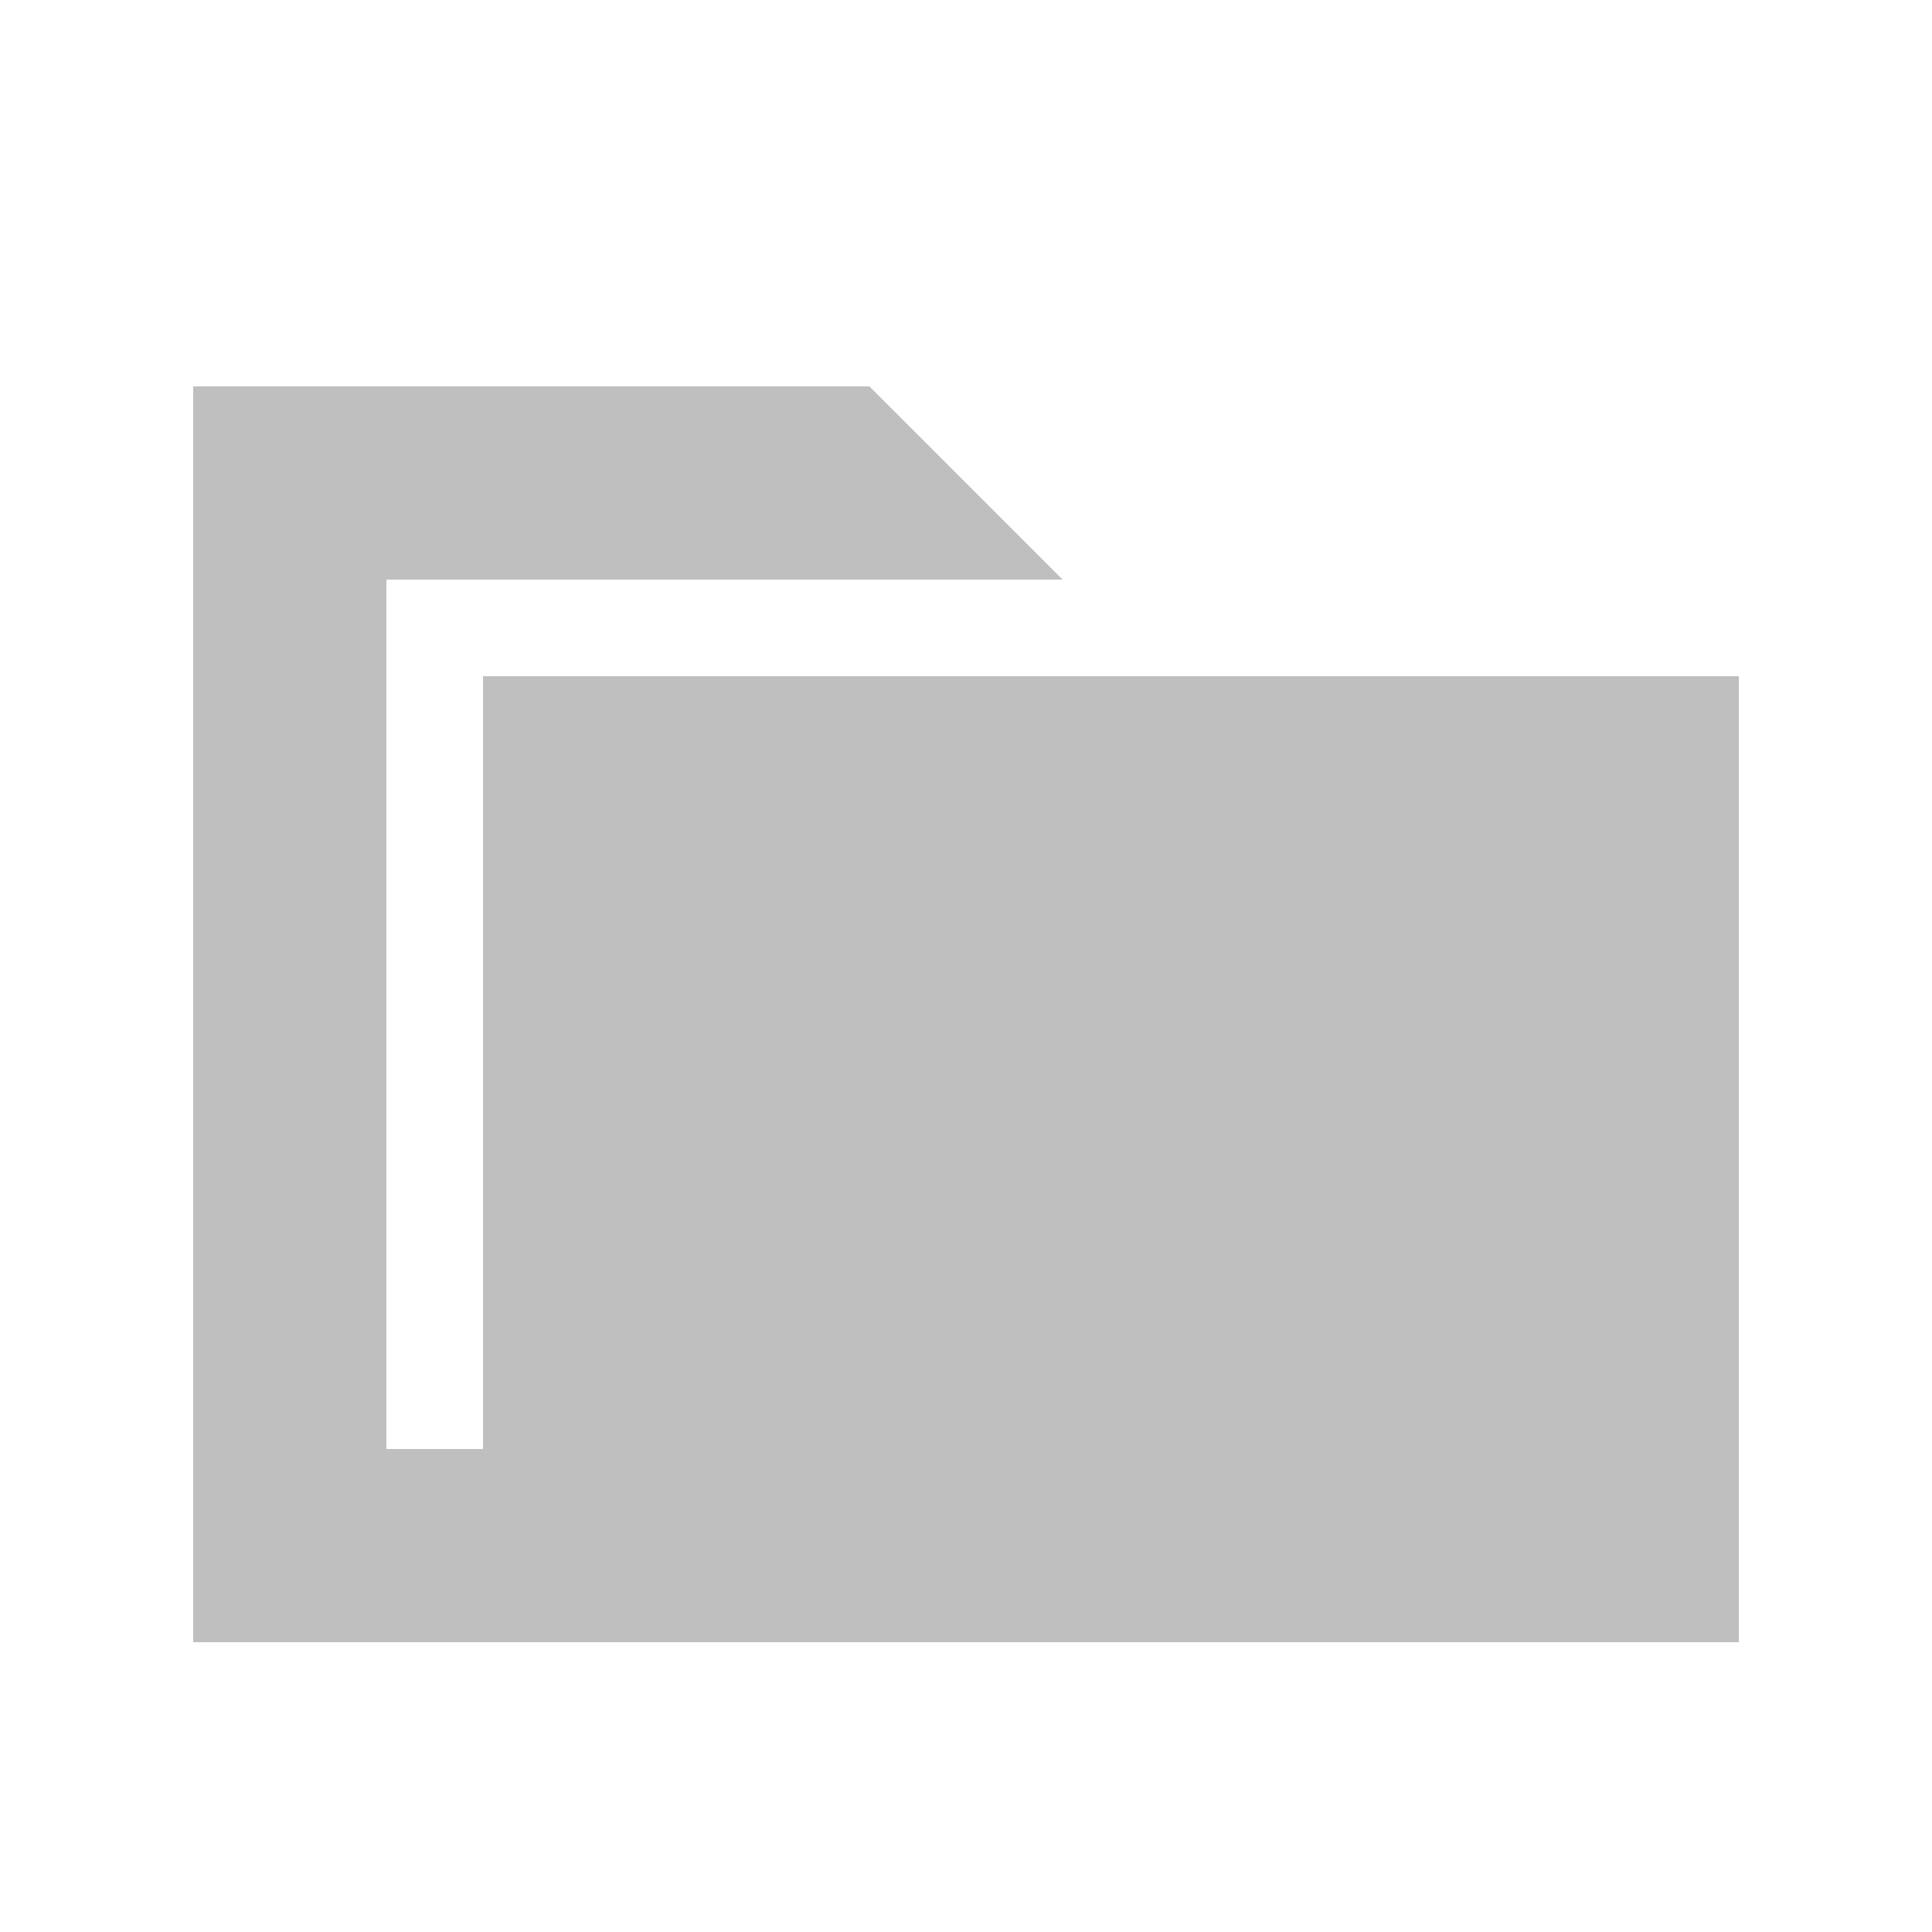
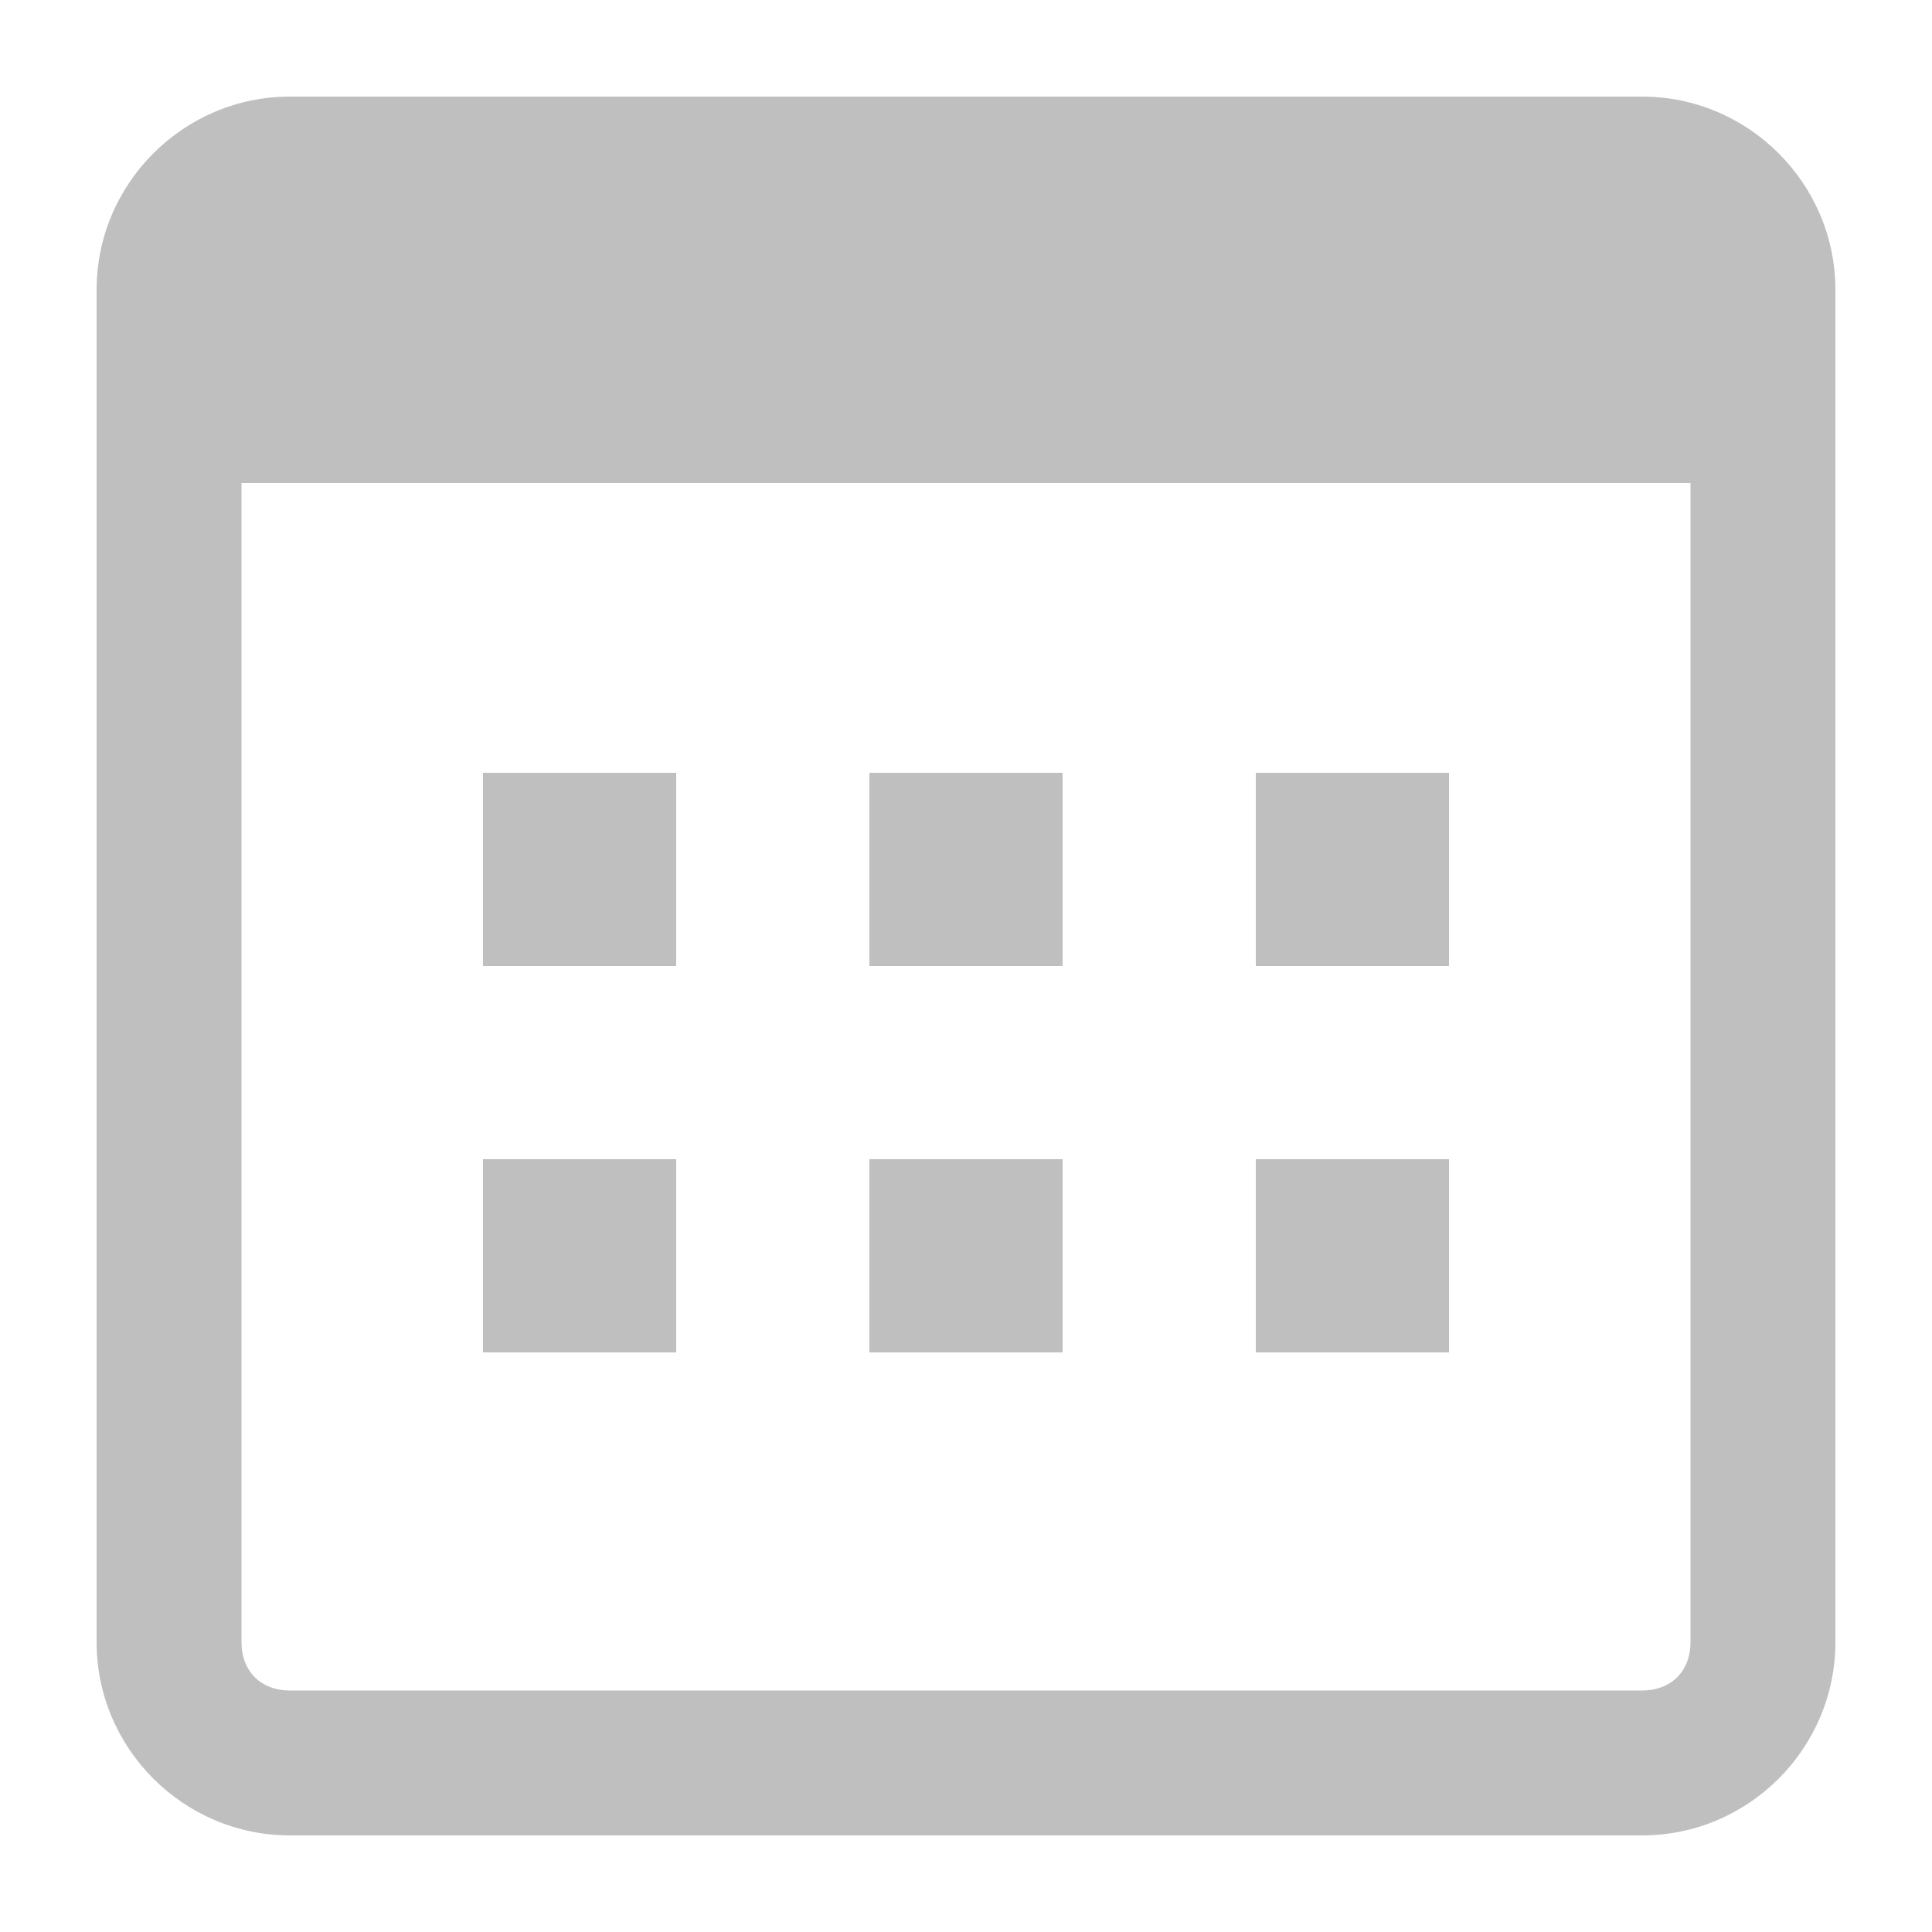
<svg xmlns="http://www.w3.org/2000/svg" version="1.1" id="Calque_1" x="0px" y="0px" viewBox="0 0 20 20" style="enable-background:new 0 0 20 20;" xml:space="preserve">
  <style type="text/css">
- 	.st0{fill:none;}
- 	.st1{fill:#BFBFBF;}
+ 	.st0{fill:#BFBFBF;}
</style>
-   <rect y="0" class="st0" width="20" height="20" />
-   <g>
-     <path class="st1" d="M5,7h13v10H2V4h7l2,2H4v9h1V7z" />
-   </g>
+   <path class="st0" d="M17,1H3C1.9,1,1,1.9,1,3v14c0,1.1,0.9,2,2,2h14c1.1,0,2-0.9,2-2V3C19,1.9,18.1,1,17,1z M17.5,17  c0,0.3-0.2,0.5-0.5,0.5H3c-0.3,0-0.5-0.2-0.5-0.5V5h15V17z M7,8H5v2h2V8z M7,12H5v2h2V12z M11,8H9v2h2V8z M15,8h-2v2h2V8z M11,12H9  v2h2V12z M15,12h-2v2h2V12z" />
</svg>
